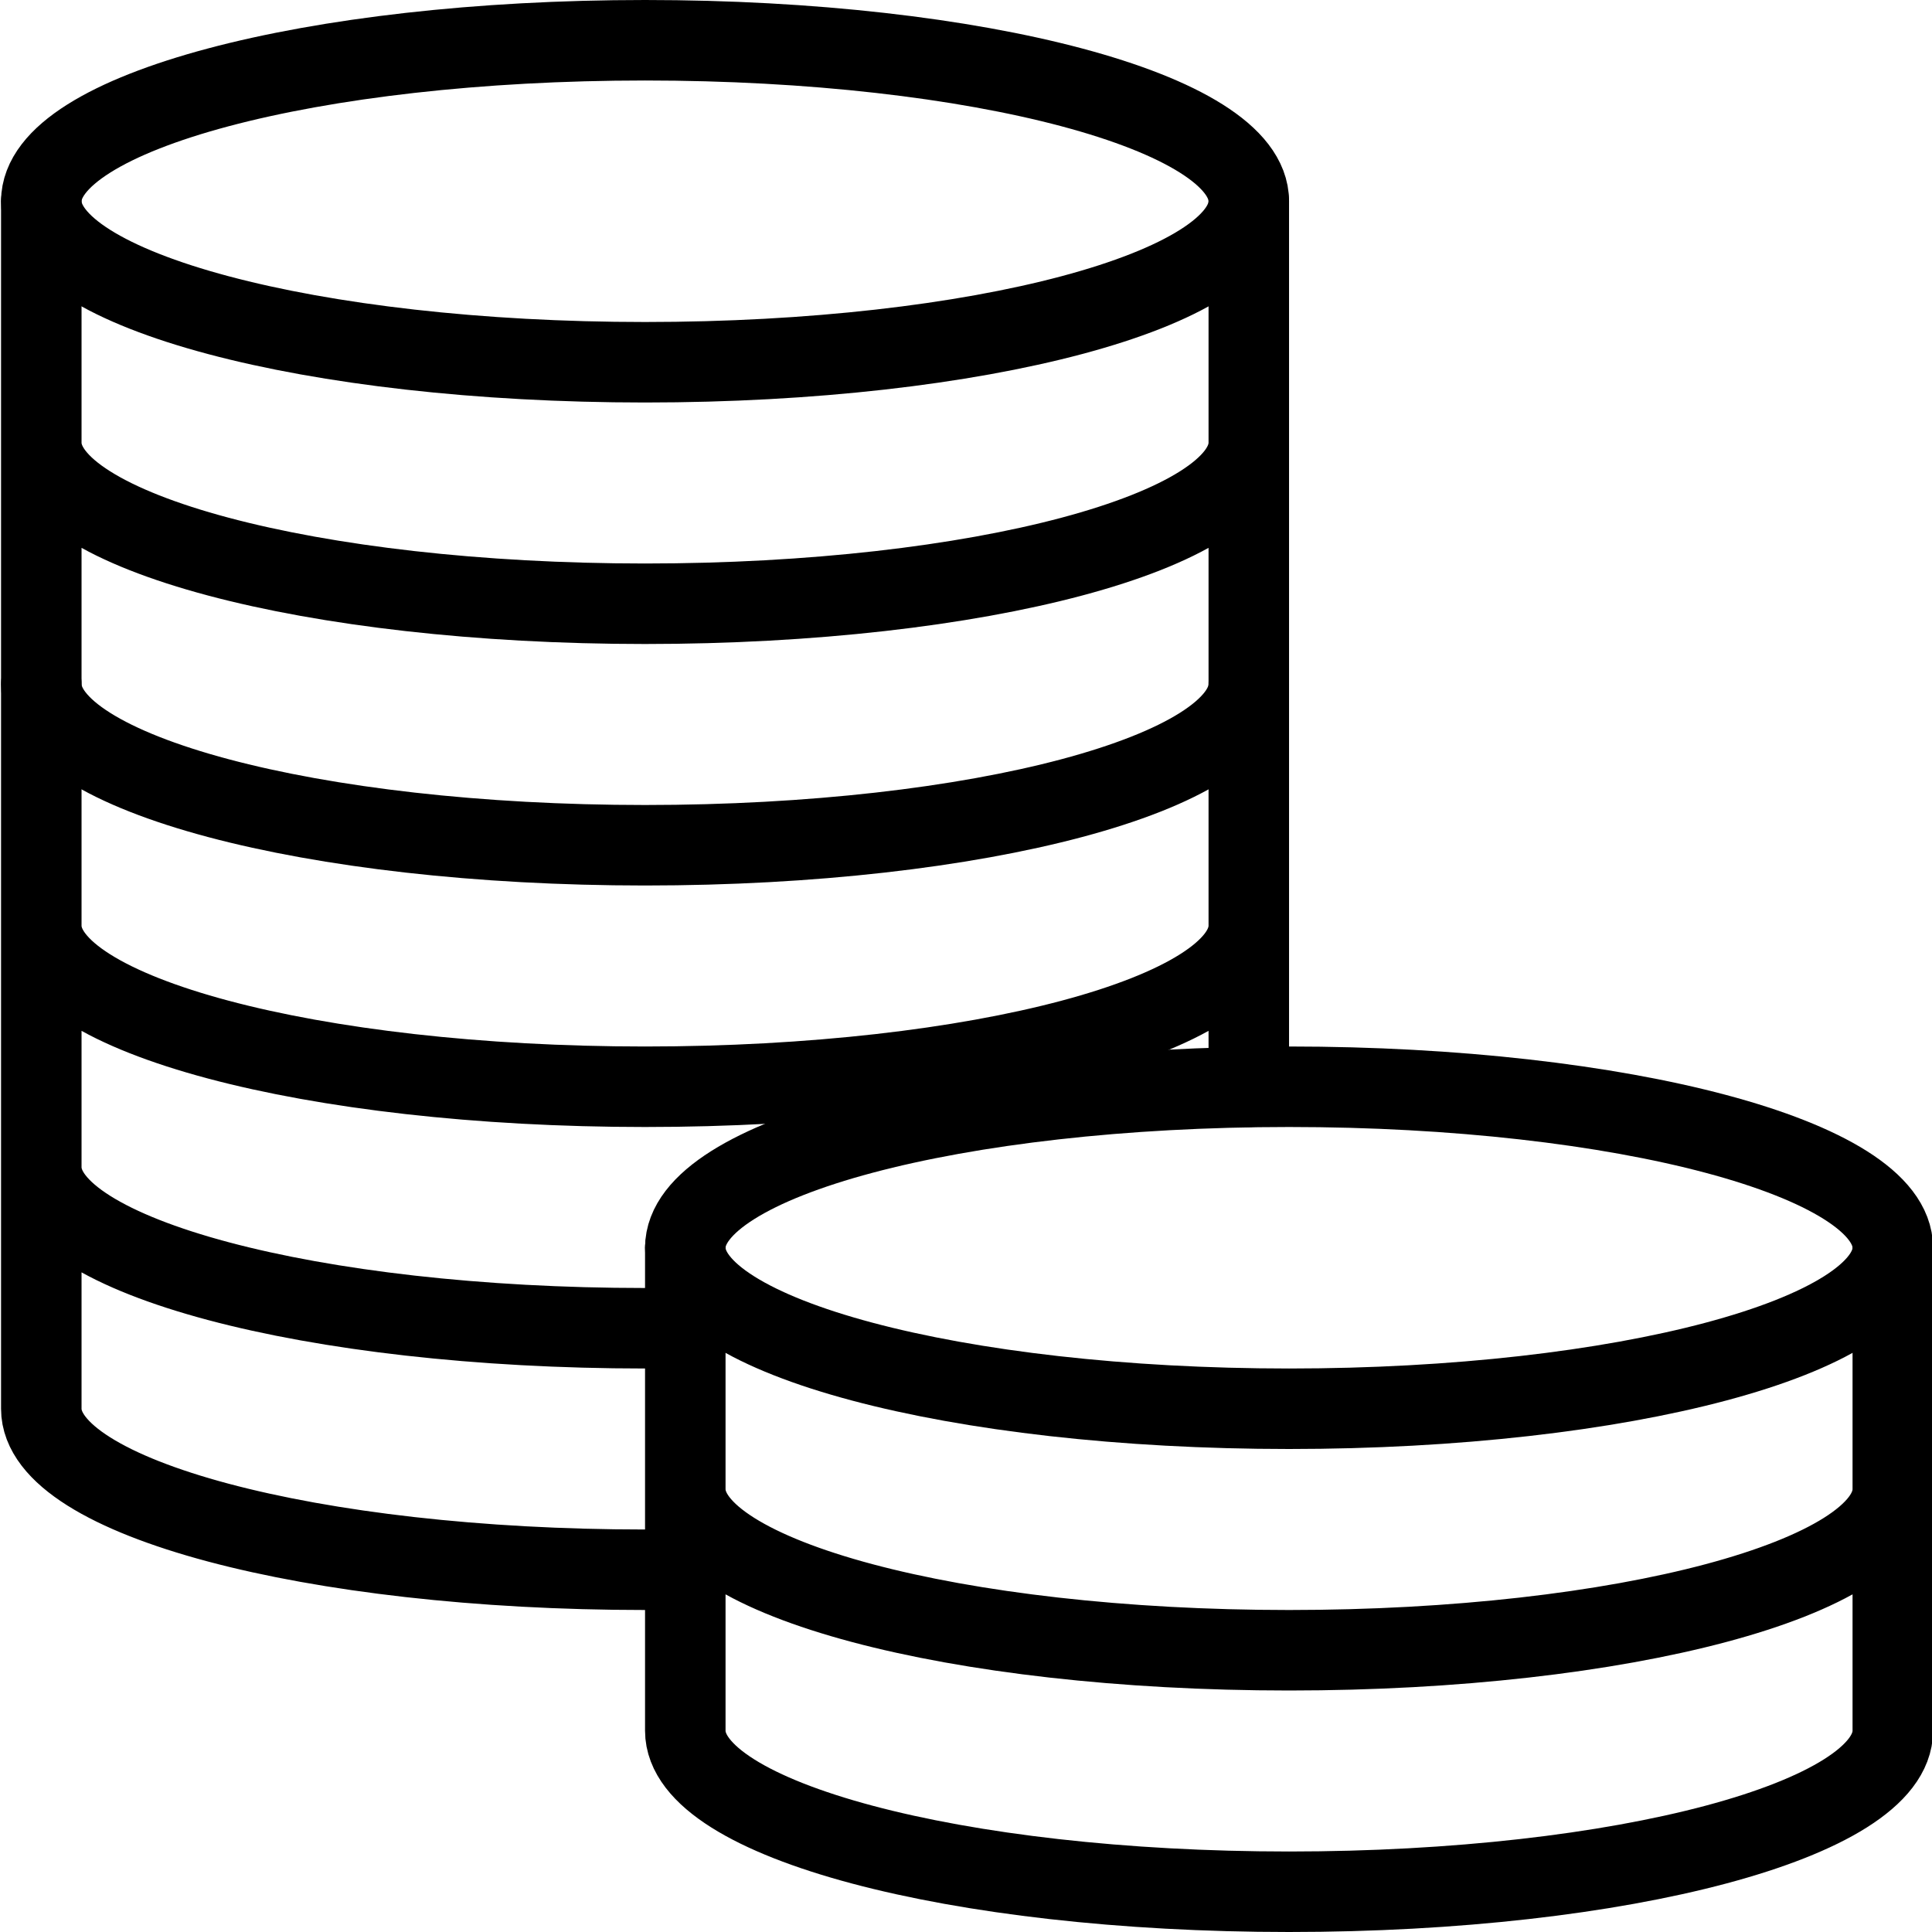
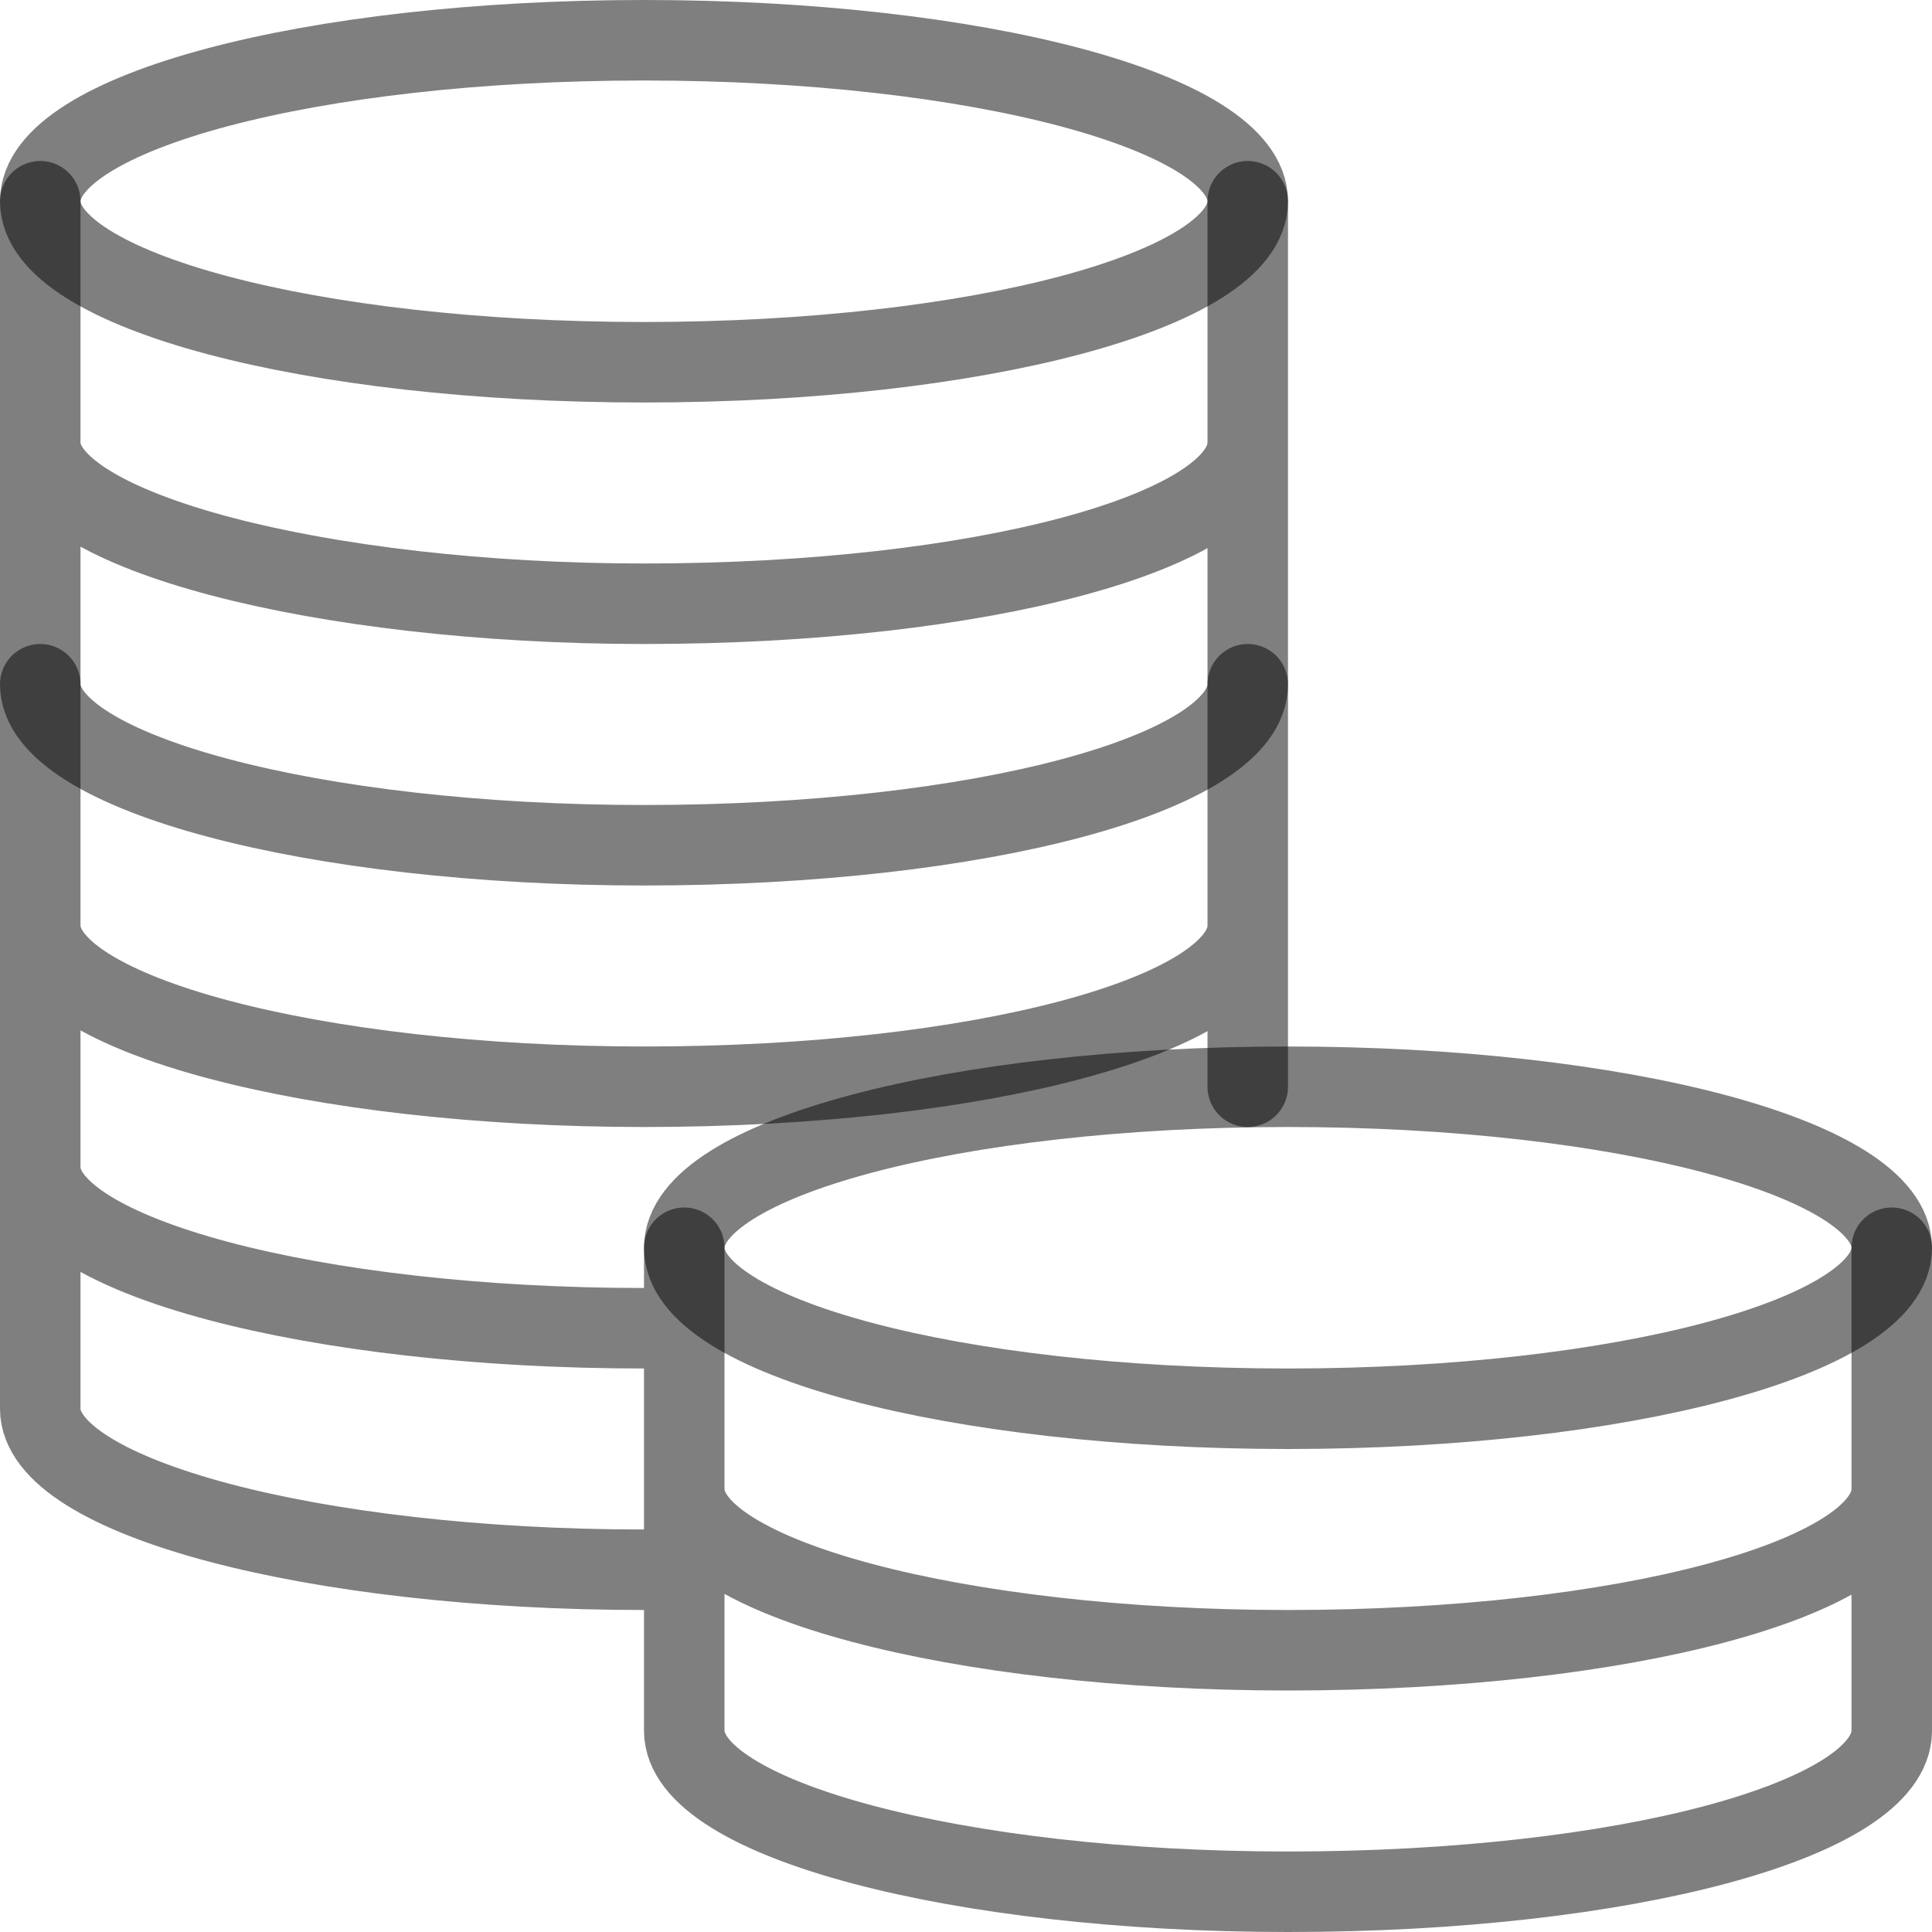
- <svg xmlns="http://www.w3.org/2000/svg" width="24" height="24" viewBox="0 0 24 24">
-   <g stroke="#000" stroke-linecap="round" stroke-linejoin="round" stroke-miterlimit="10" fill="none">
-     <ellipse cx="8.013" cy="2.5" rx="7.5" ry="2" />
-     <path d="M15.513 2.5v3c0 1.104-3.357 2-7.5 2-4.142 0-7.5-.896-7.5-2v-3M15.513 5.5v3c0 1.104-3.357 2-7.5 2-4.142 0-7.5-.896-7.5-2v-3" />
-     <ellipse cx="16.013" cy="15.5" rx="7.5" ry="2" />
-     <path d="M23.513 15.5v3c0 1.104-3.357 2-7.5 2-4.142 0-7.5-.896-7.5-2v-3M23.513 18.5v3c0 1.104-3.357 2-7.5 2-4.142 0-7.5-.896-7.5-2v-3M15.513 8.5v3c0 1.104-3.357 2-7.5 2-4.142 0-7.5-.896-7.5-2v-3M.513 11.5v3c0 1.104 3.358 2 7.5 2h.5M.513 14.5v3c0 1.104 3.358 2 7.5 2h.5M15.513 11.5v2" />
+ <svg xmlns="http://www.w3.org/2000/svg" width="24" height="24">
+   <g fill="none" stroke="rgba(0, 0, 0, 0.5)" stroke-linecap="round" stroke-linejoin="round" stroke-miterlimit="10">
+     <ellipse cx="8" cy="2.5" rx="7.5" ry="2" />
+     <path d="M15.5 2.5v3c0 1.1-3.3 2-7.5 2C4 7.5.5 6.6.5 5.5v-3m15 3v3c0 1.1-3.3 2-7.5 2-4.1 0-7.5-.9-7.5-2v-3" />
+     <ellipse cx="16" cy="15.5" rx="7.5" ry="2" />
+     <path d="M23.5 15.5v3c0 1.1-3.3 2-7.5 2-4.1 0-7.5-.9-7.5-2v-3m15 3v3c0 1.1-3.3 2-7.5 2-4.1 0-7.5-.9-7.5-2v-3m7-10v3c0 1.1-3.3 2-7.5 2-4.1 0-7.5-.9-7.5-2v-3m0 3v3c0 1.1 3.4 2 7.5 2h.5m-8-2v3c0 1.1 3.4 2 7.5 2h.5m7-8v2" />
  </g>
</svg>
